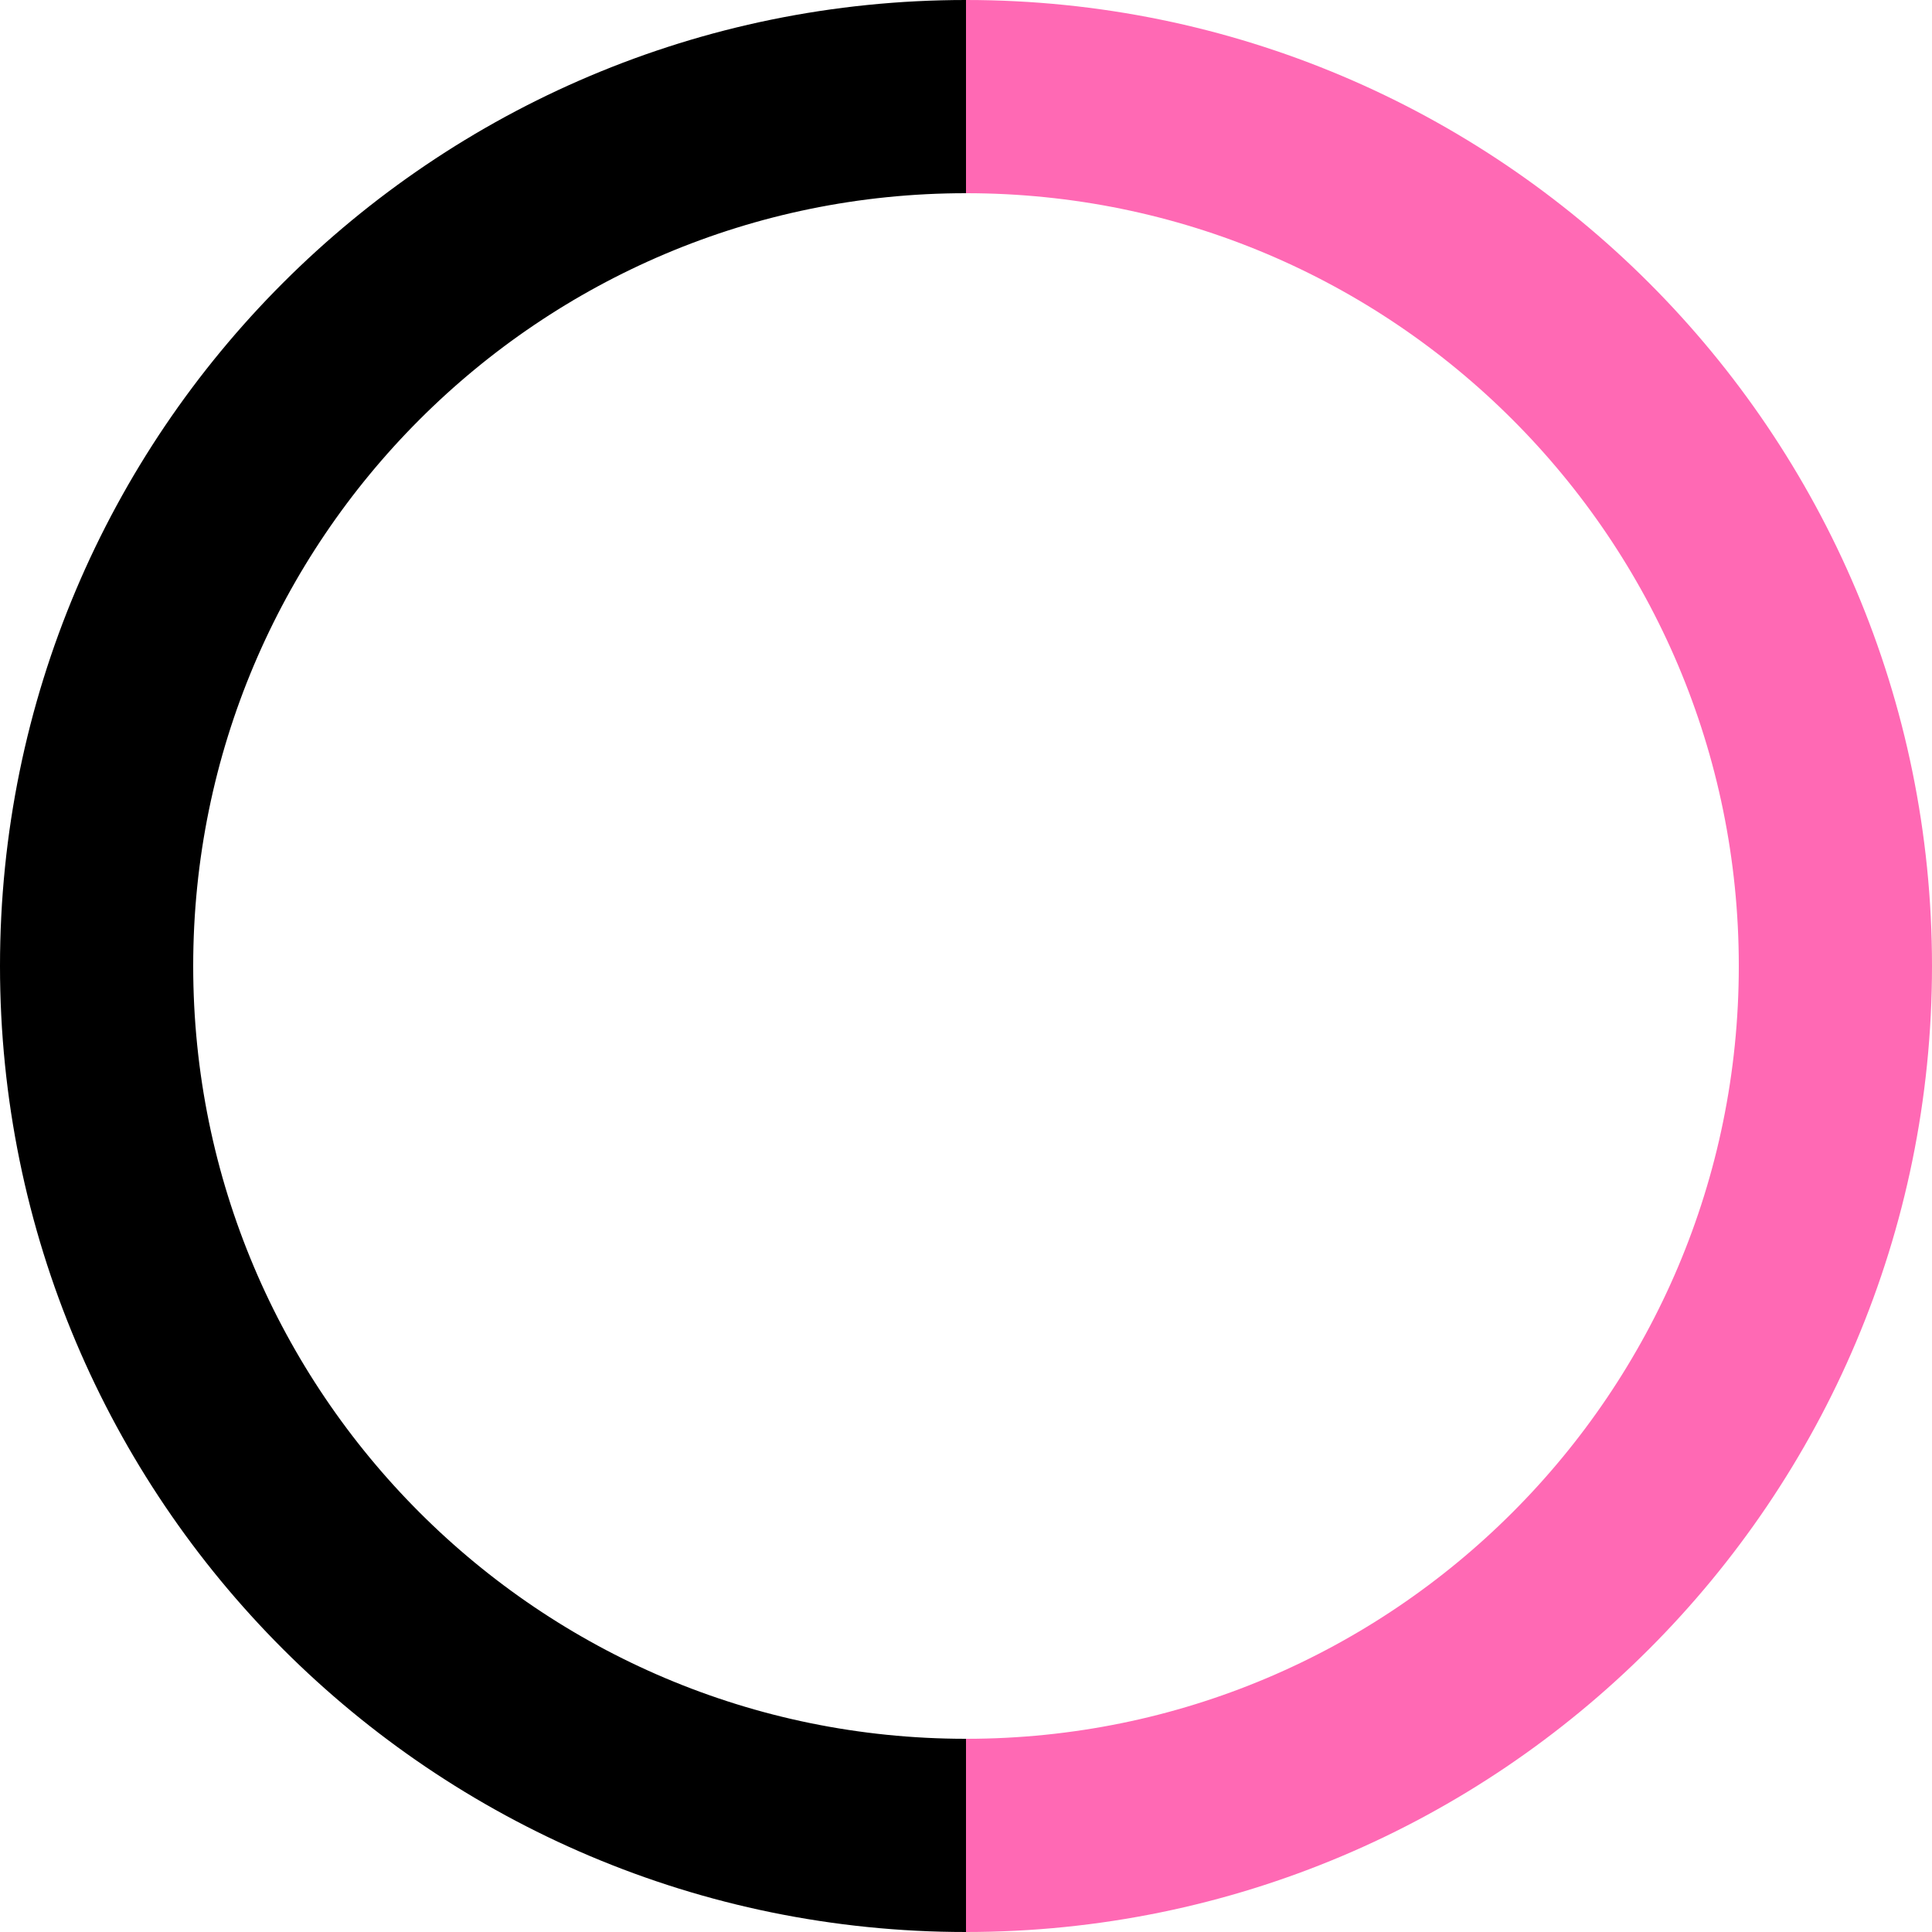
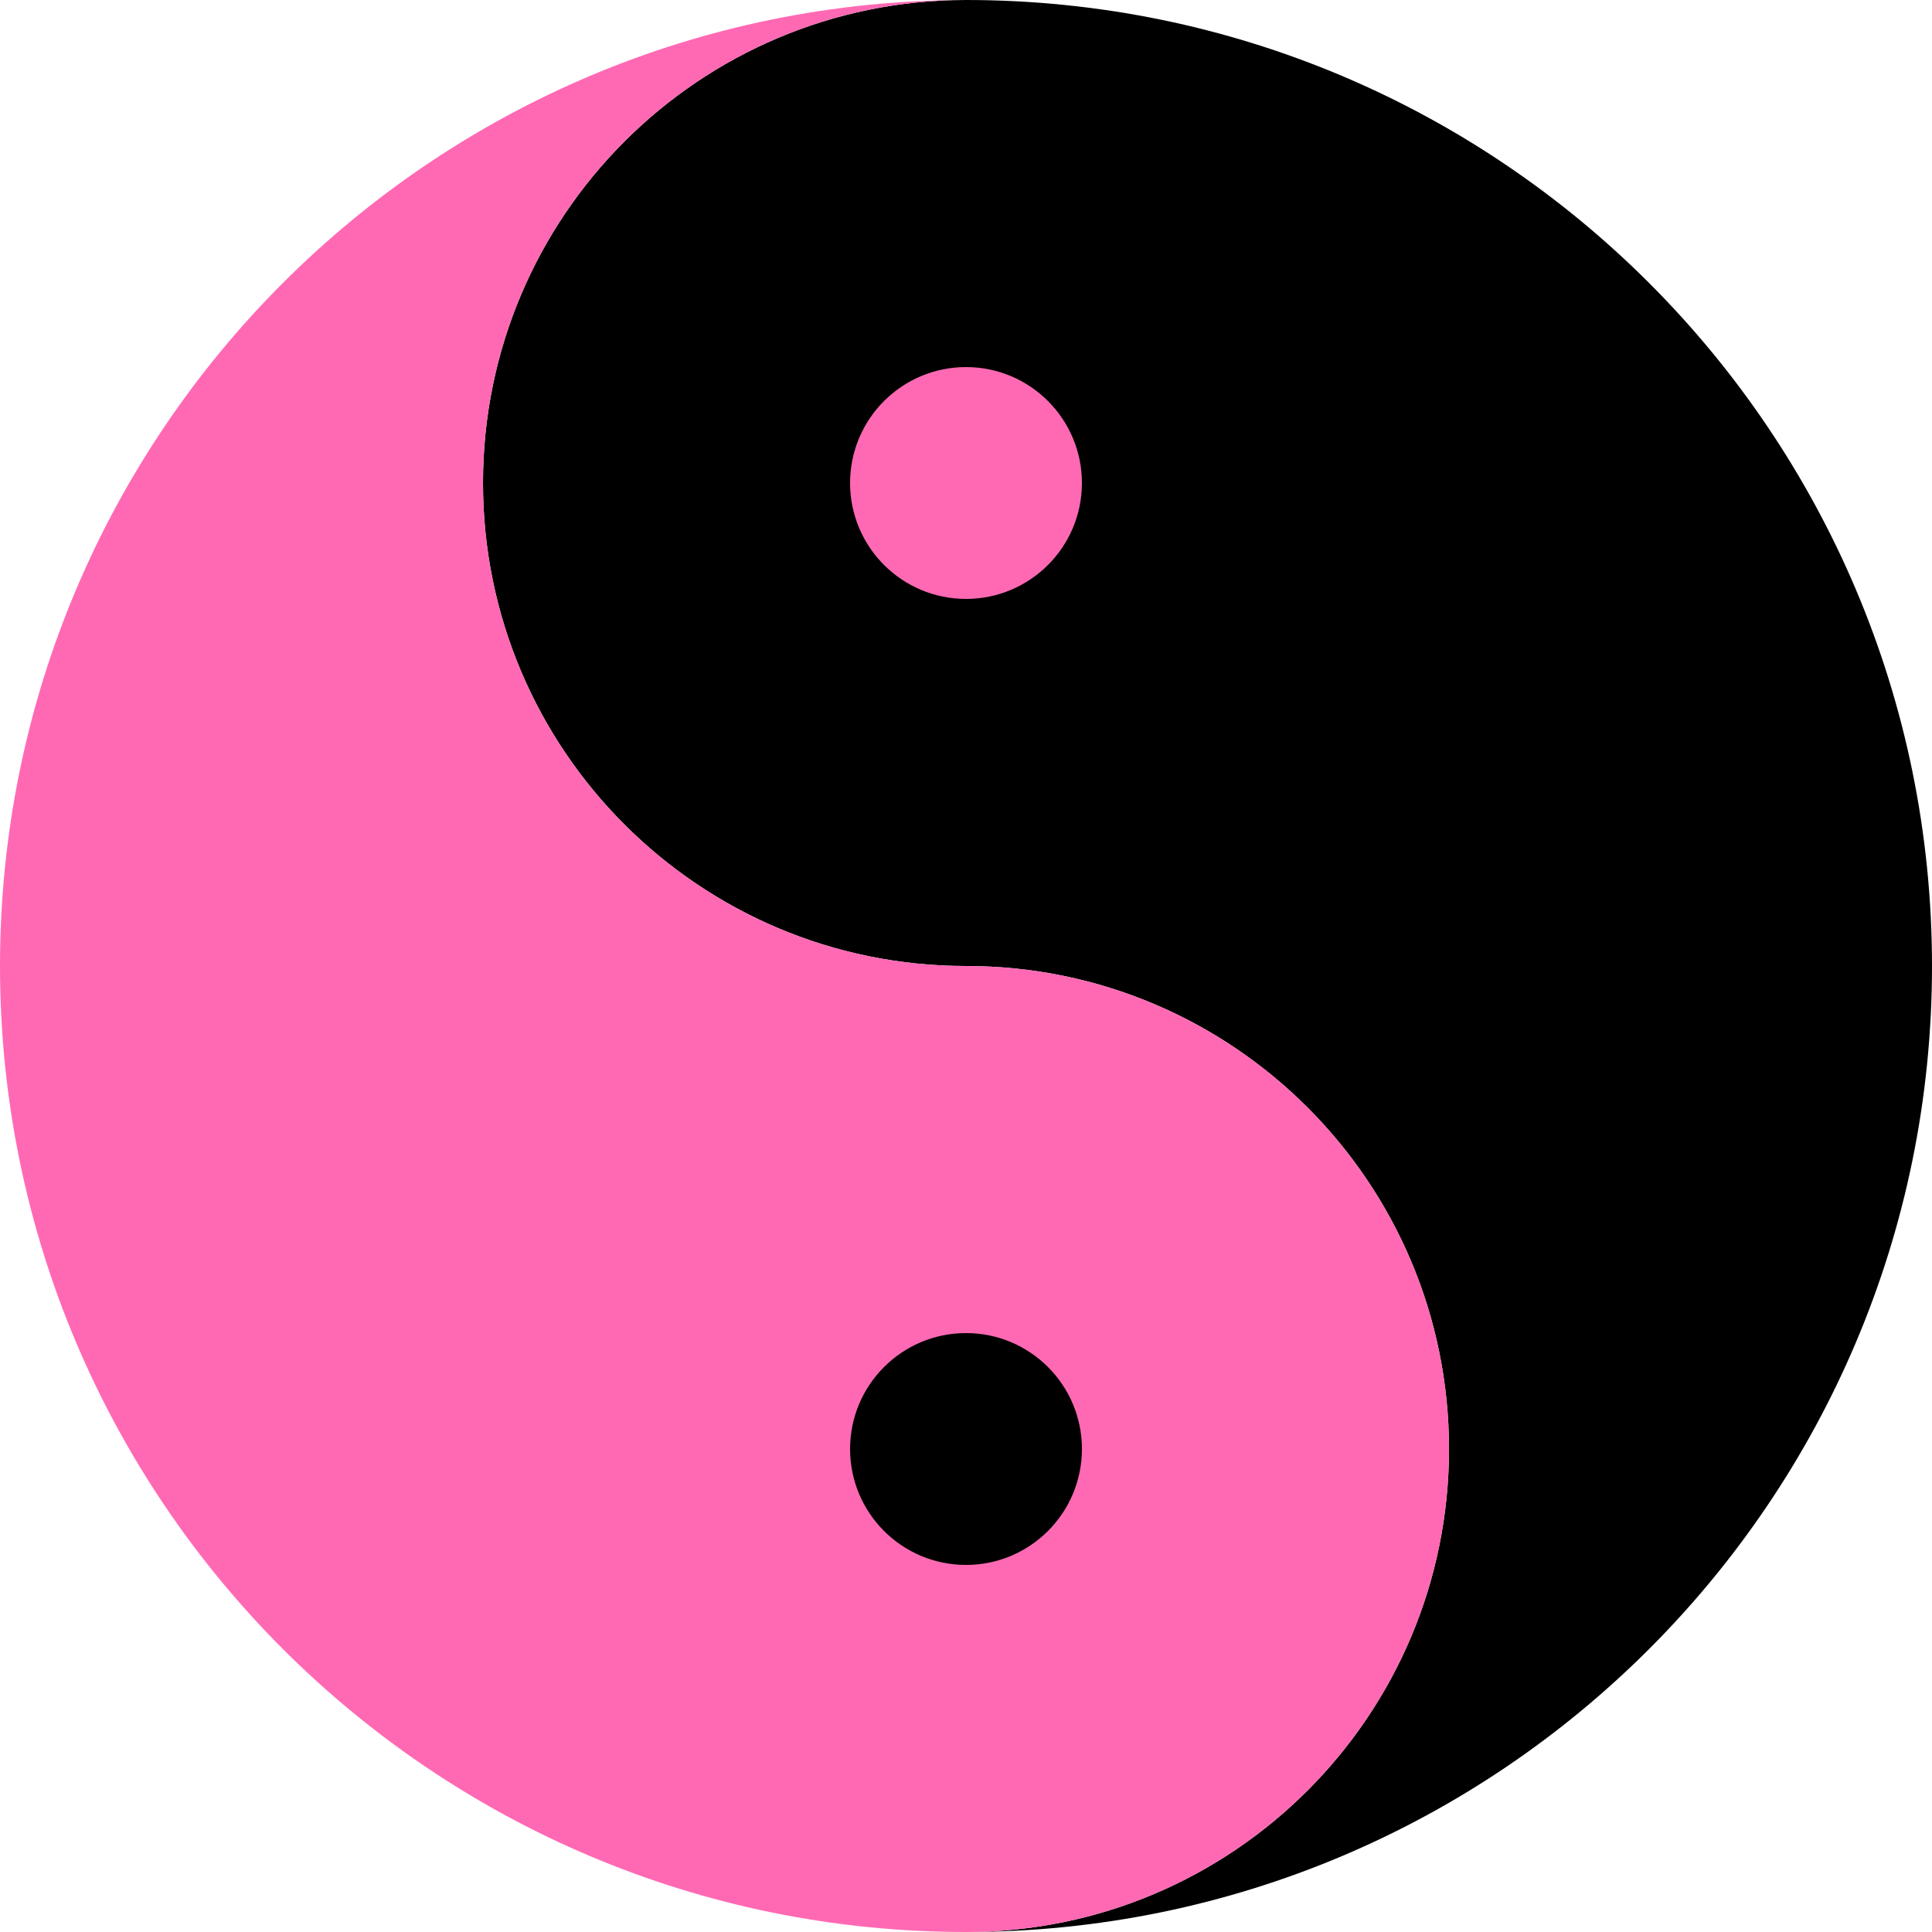
- <svg xmlns="http://www.w3.org/2000/svg" width="100" height="100" viewBox="0 0 100 100">
-   <defs>
-     <clipPath id="left-half">
-       <rect x="0" y="0" width="50" height="100" />
-     </clipPath>
-   </defs>
-   <circle cx="50" cy="50" r="45" stroke="#000000" stroke-width="10" fill="none" clip-path="url(#left-half)" />
-   <defs>
-     <clipPath id="right-half">
-       <rect x="50" y="0" width="50" height="100" />
-     </clipPath>
-   </defs>
-   <circle cx="50" cy="50" r="45" stroke="#ff69b4" stroke-width="10" fill="none" clip-path="url(#right-half)" />
+ <svg xmlns="http://www.w3.org/2000/svg" viewBox="0 0 100 100">
+   <path d="M50 0A50 50 0 0 1 50 100A25 25 0 0 0 50 50A25 25 0 0 1 50 0" fill="black" stroke="none" />
+   <path d="M50 0A50 50 0 0 0 50 100A25 25 0 0 0 50 50A25 25 0 0 1 50 0" fill="#FF69B4" stroke="none" />
+   <circle cx="50" cy="25" r="6" fill="#FF69B4" stroke="none" />
+   <circle cx="50" cy="75" r="6" fill="black" stroke="none" />
</svg>
